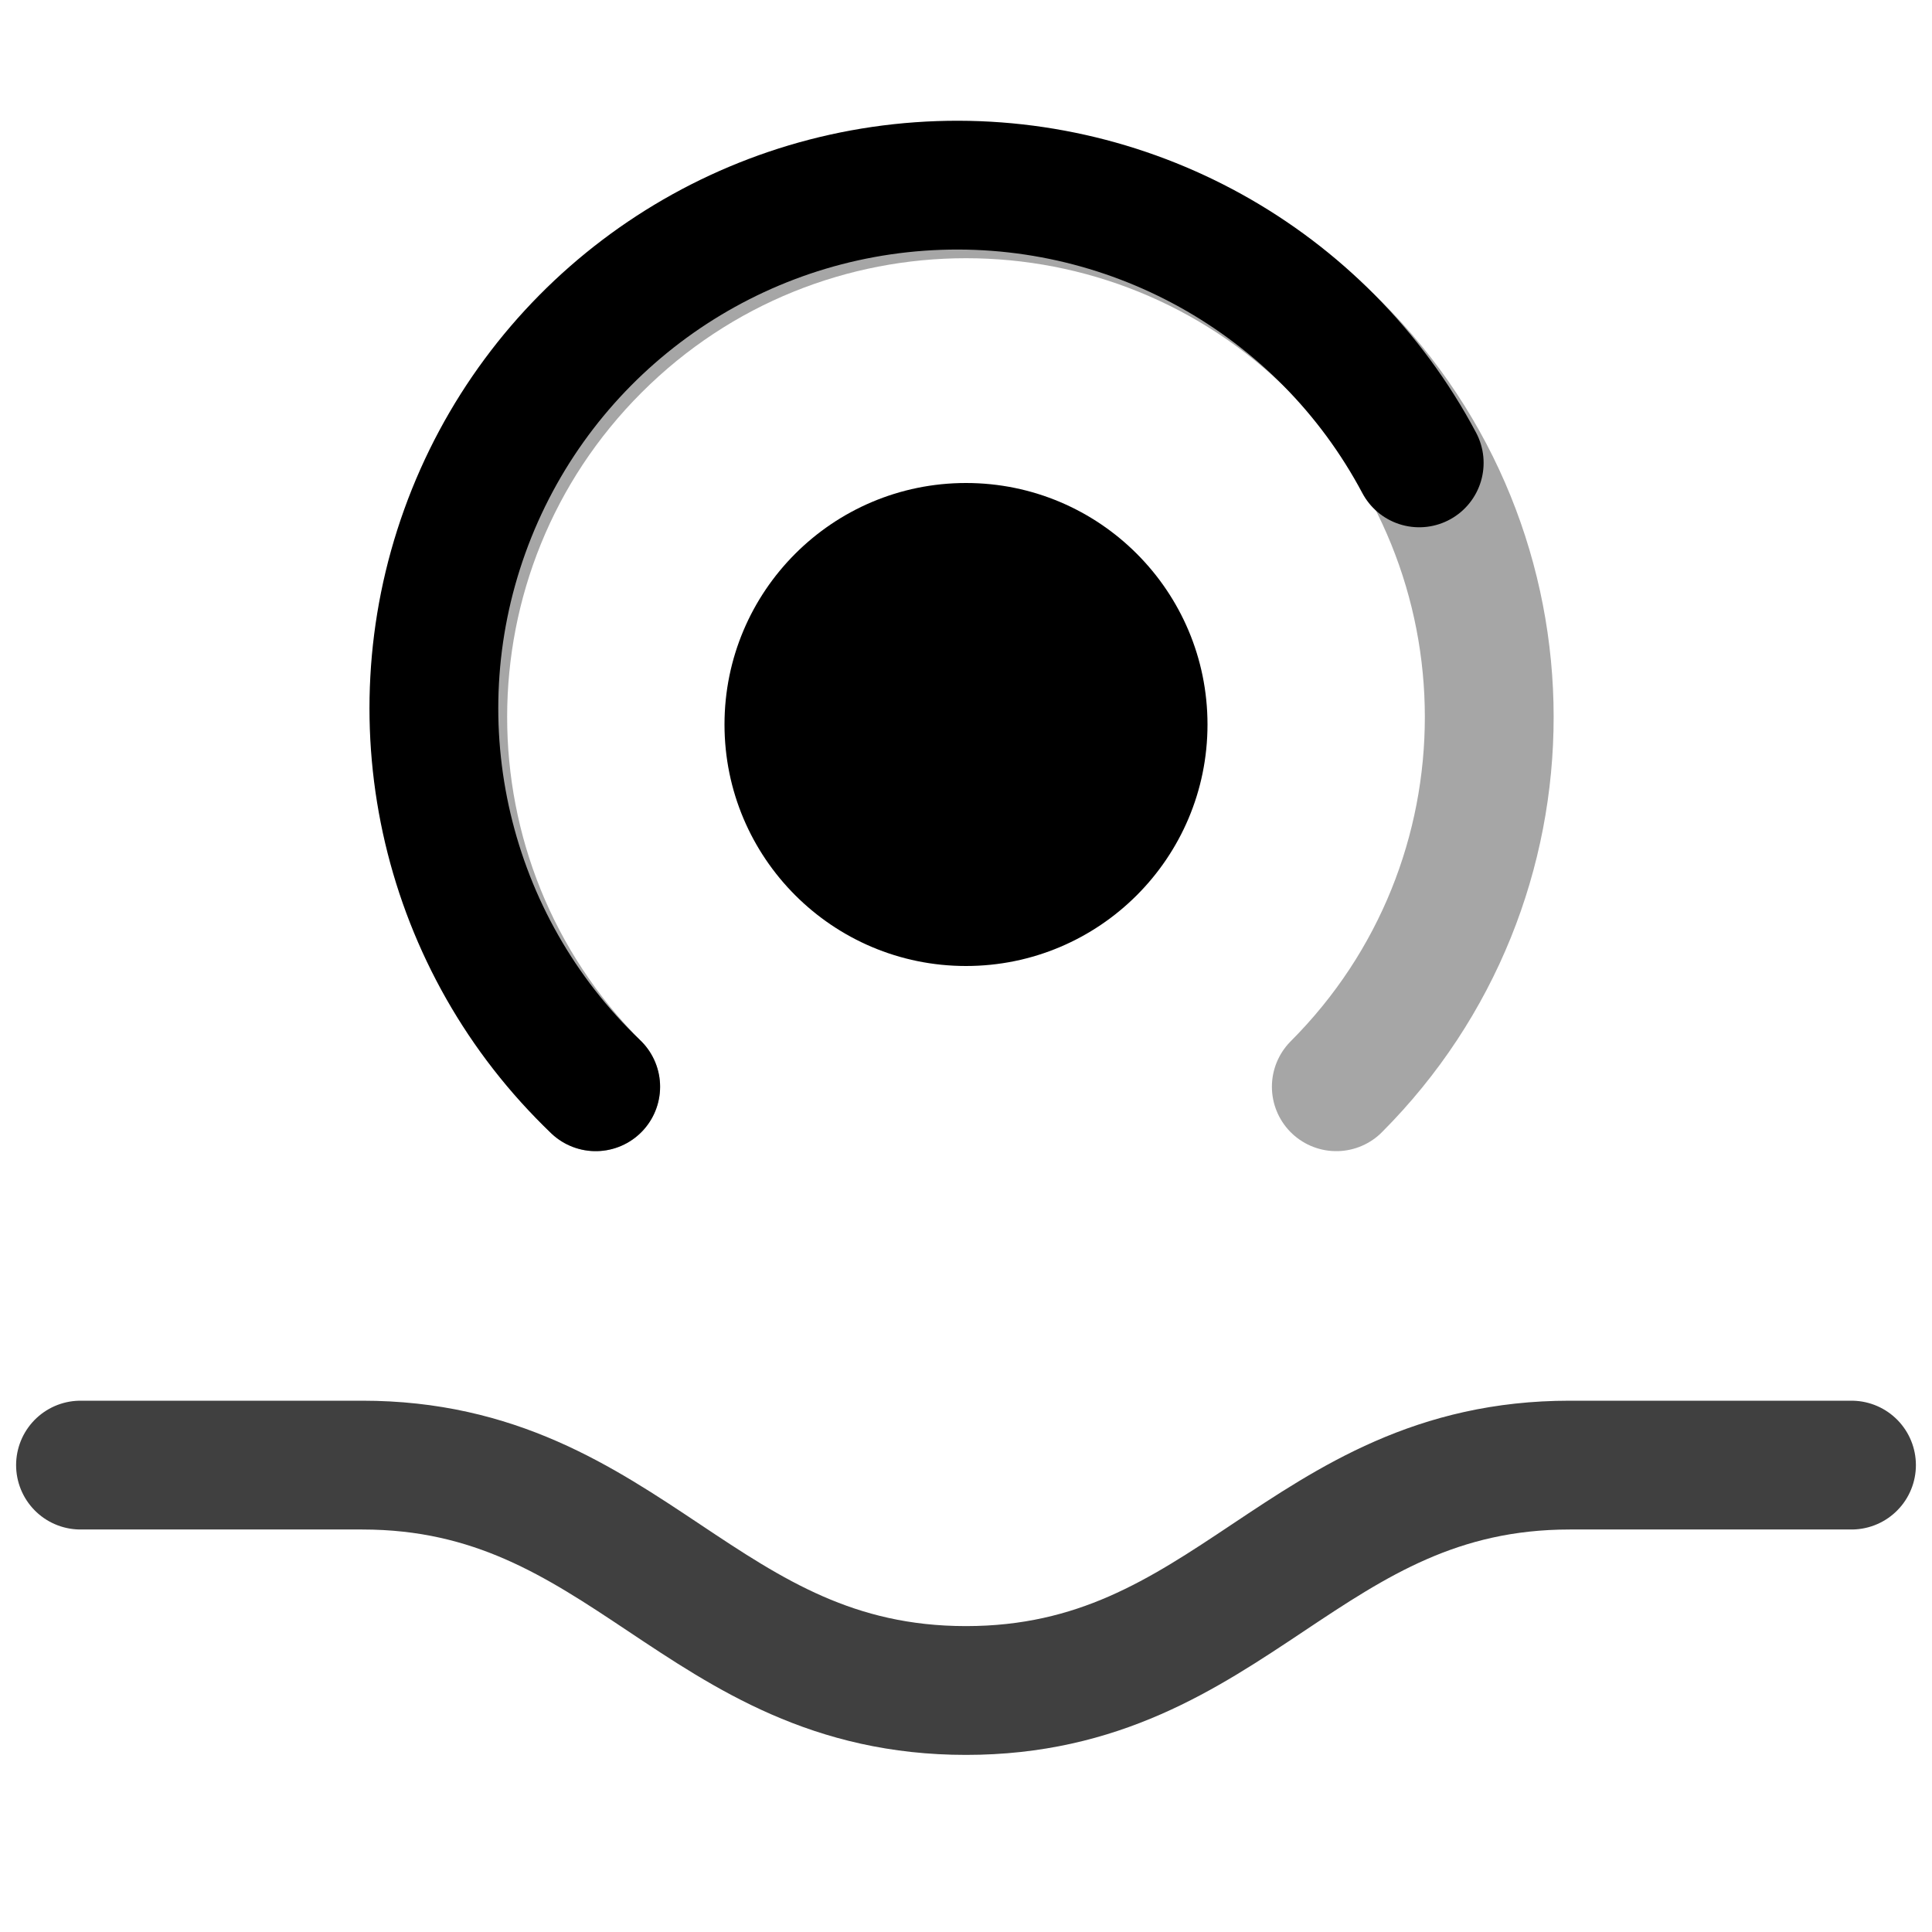
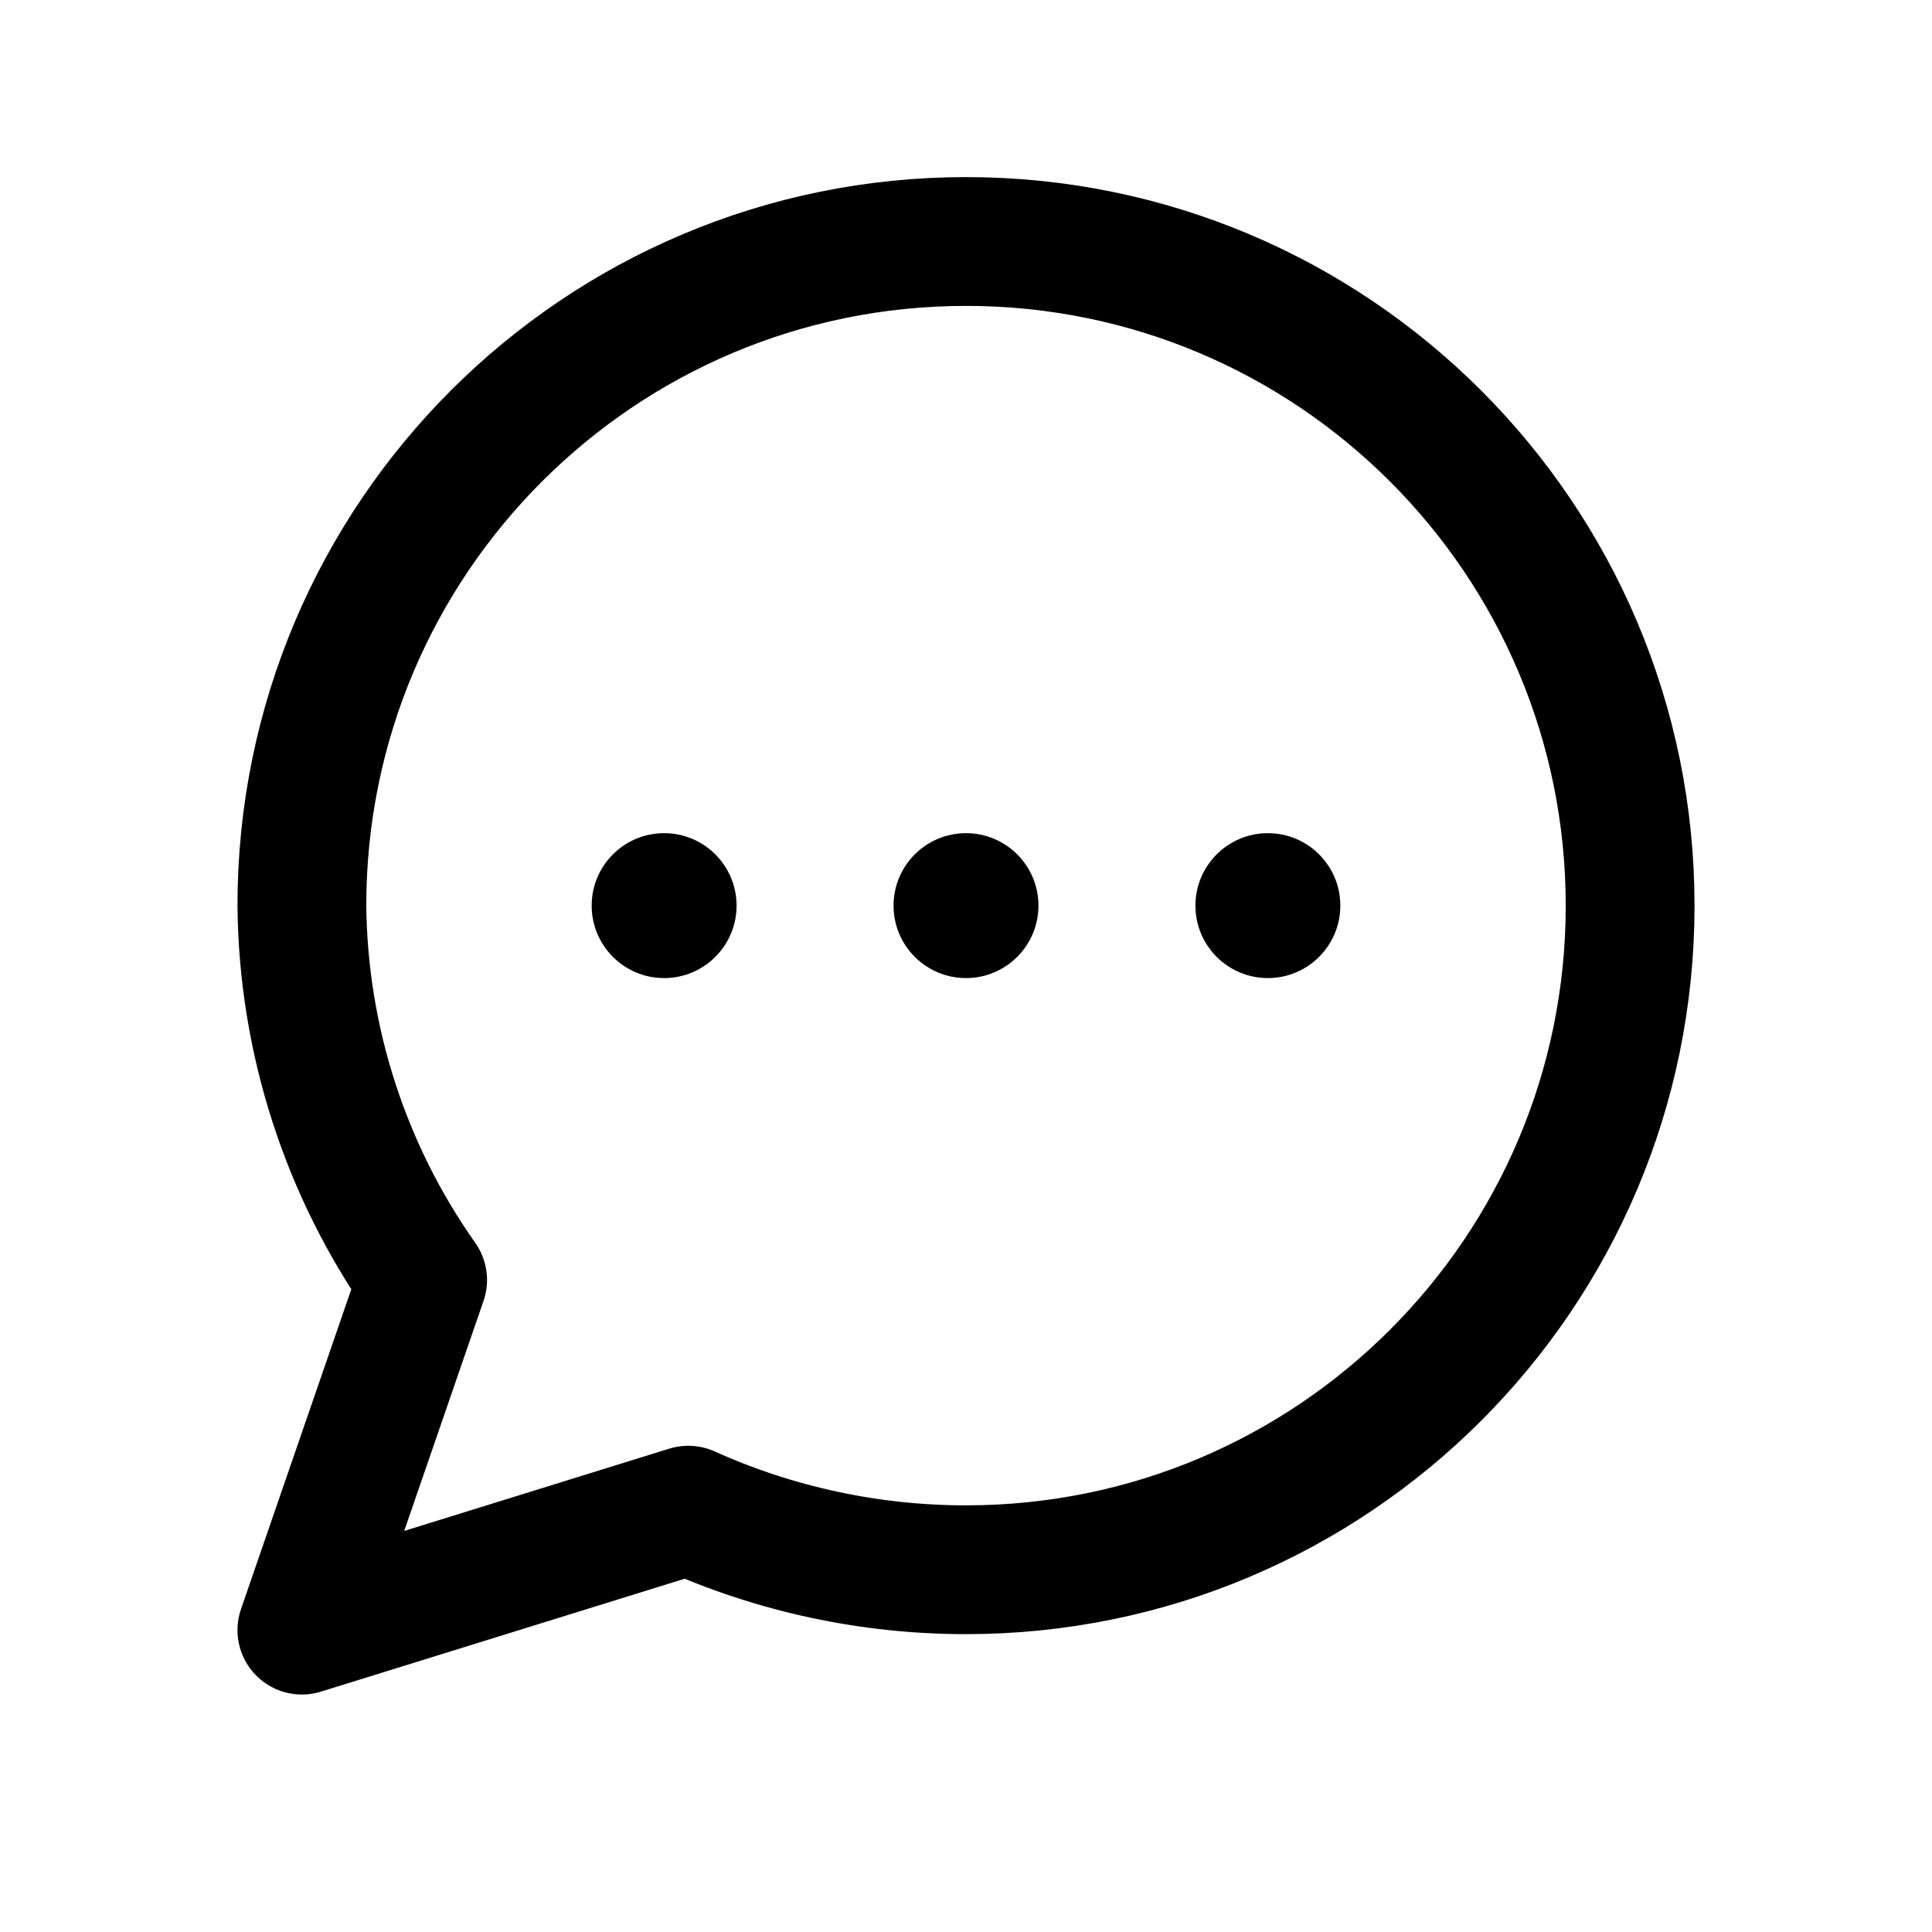
<svg xmlns="http://www.w3.org/2000/svg" width="24" height="24" viewBox="0 0 24 24" fill="none">
-   <path d="M7.4 13.5 A6.5 6.5 0 1 1 16.6 13.5" stroke="currentColor" stroke-width="1.6" stroke-linecap="round" opacity="0.35" />
-   <path d="M7.4 13.5 A6.5 6.5 0 1 1 17.63 5.75" stroke="currentColor" stroke-width="1.6" stroke-linecap="round" />
-   <circle cx="12" cy="9" r="3" fill="currentColor" />
-   <path d="M1 18.2L4.5 18.2C7.8 18.2 8.7 21 12 21C15.3 21 16.2 18.2 19.5 18.2L23 18.2" stroke="currentColor" stroke-width="1.6" stroke-linecap="round" opacity="0.75" />
+   <path d="M20.25 11.25a8.25 8.25 0 0 1-8.25 8.25 8.4 8.4 0 0 1-3.45-.74L3.75 20.25l1.5-4.35A8.2 8.2 0 0 1 3.75 11.25 8.25 8.25 0 0 1 12 3a8.25 8.25 0 0 1 8.25 8.25Z" stroke="currentColor" stroke-width="1.6" stroke-linejoin="round" />
+   <circle cx="8.25" cy="11.25" r="0.9" fill="currentColor" />
+   <circle cx="12" cy="11.25" r="0.9" fill="currentColor" />
+   <circle cx="15.75" cy="11.25" r="0.9" fill="currentColor" />
</svg>
